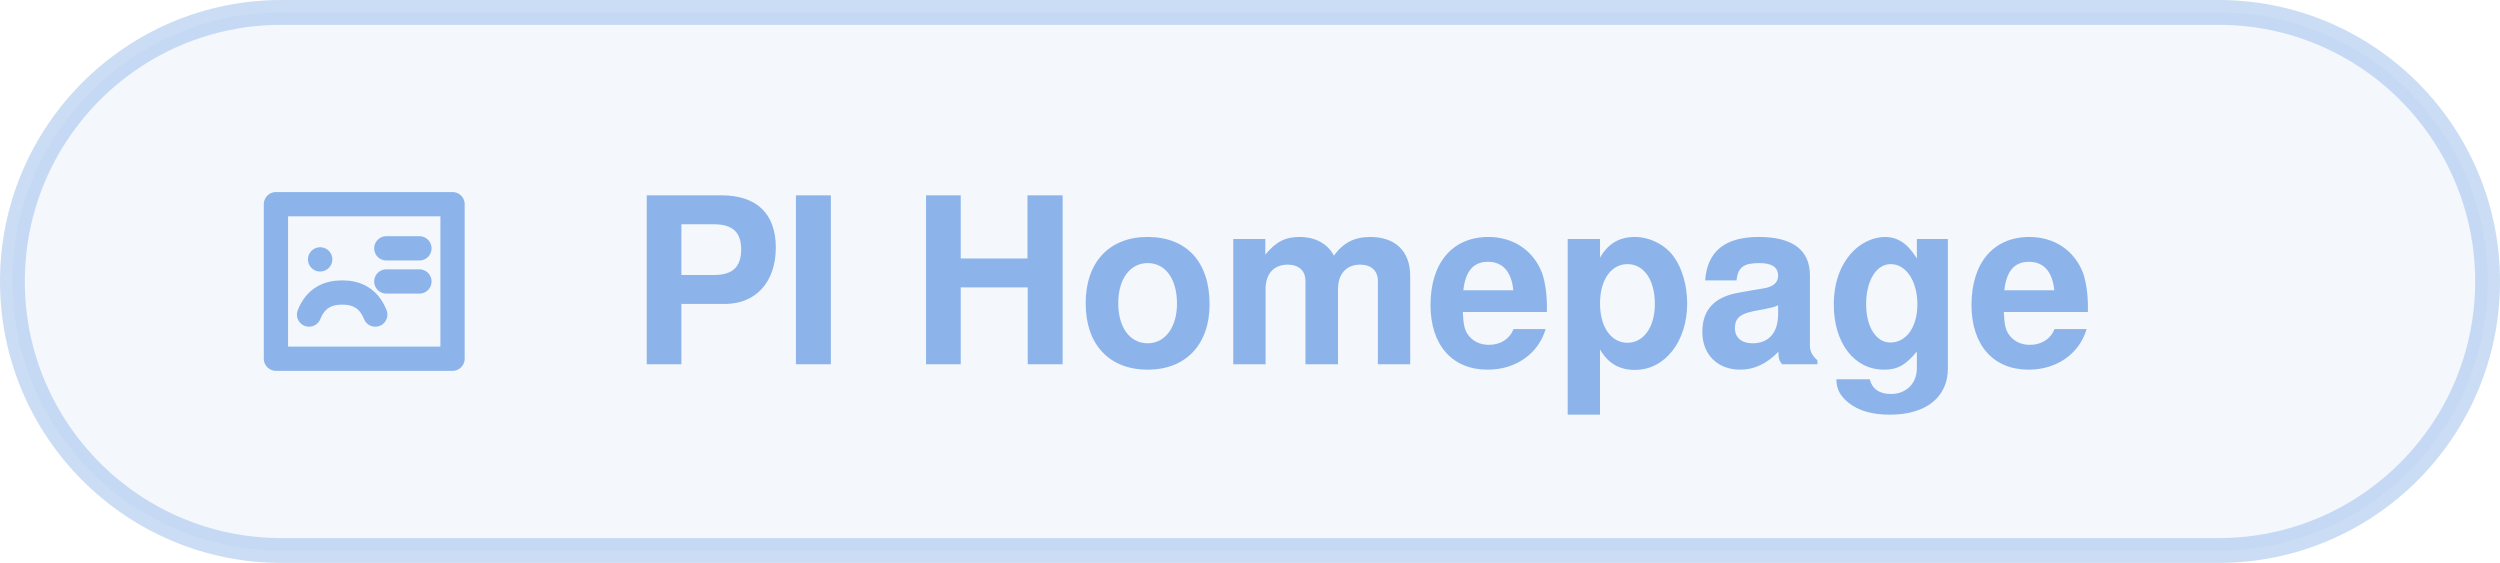
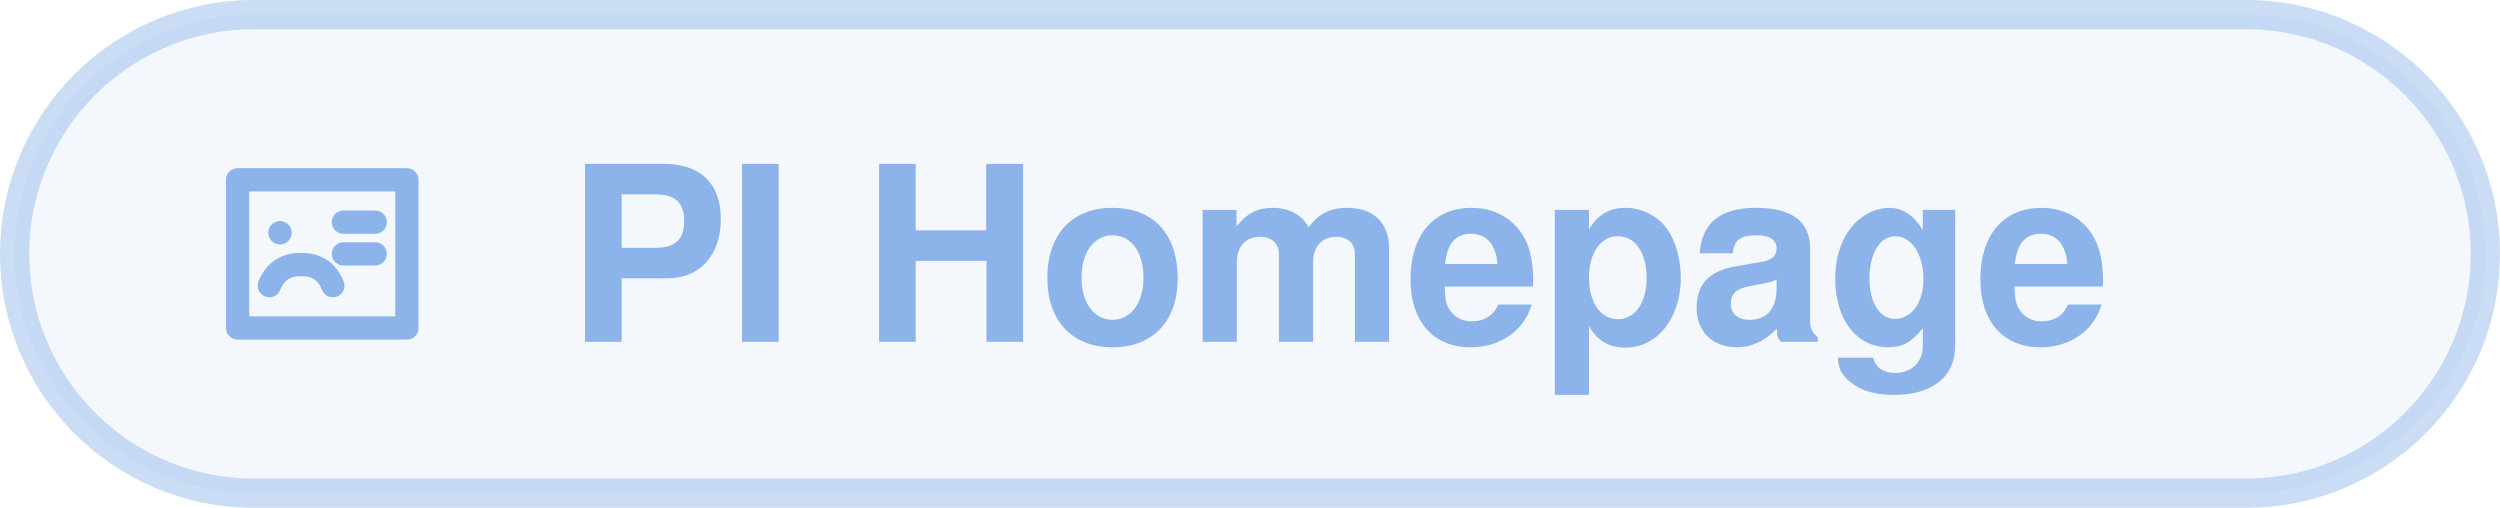
- <svg xmlns="http://www.w3.org/2000/svg" width="151" height="34" viewBox="0 0 151 34">
-   <rect x="0.75" y="0.75" width="149.5" height="32.5" rx="16.25" fill="#8DB4EA" fill-opacity="0.1" stroke="#8DB4EA" stroke-opacity="0.45" stroke-width="1.5" />
-   <g transform="translate(14,9) scale(0.6666667)" fill="none" stroke="#8DB4EA" stroke-width="2.2" stroke-linecap="round" stroke-linejoin="round">
+ <svg xmlns="http://www.w3.org/2000/svg" width="128" height="26" viewBox="0 0 128 26">
+   <rect x="0.75" y="0.75" width="126.5" height="24.5" rx="12.25" fill="#8DB4EA" fill-opacity="0.1" stroke="#8DB4EA" stroke-opacity="0.45" stroke-width="1.5" />
+   <g transform="translate(10,6.5) scale(0.5416667)" fill="none" stroke="#8DB4EA" stroke-width="2.2" stroke-linecap="round" stroke-linejoin="round">
    <path d="M4 5h16v14H4zM8 10h.01M7 15c.6-1.5 1.7-2 3-2s2.4.5 3 2M14 9h3M14 12h3" />
  </g>
-   <text x="38" y="22" font-family="-apple-system, BlinkMacSystemFont, 'Segoe UI', Helvetica, Arial, sans-serif" font-size="14" font-weight="600" fill="#8DB4EA">PI Homepage</text>
+   <text x="29" y="17.5" font-family="-apple-system, BlinkMacSystemFont, 'Segoe UI', Helvetica, Arial, sans-serif" font-size="12.5" font-weight="600" fill="#8DB4EA">PI Homepage</text>
</svg>
